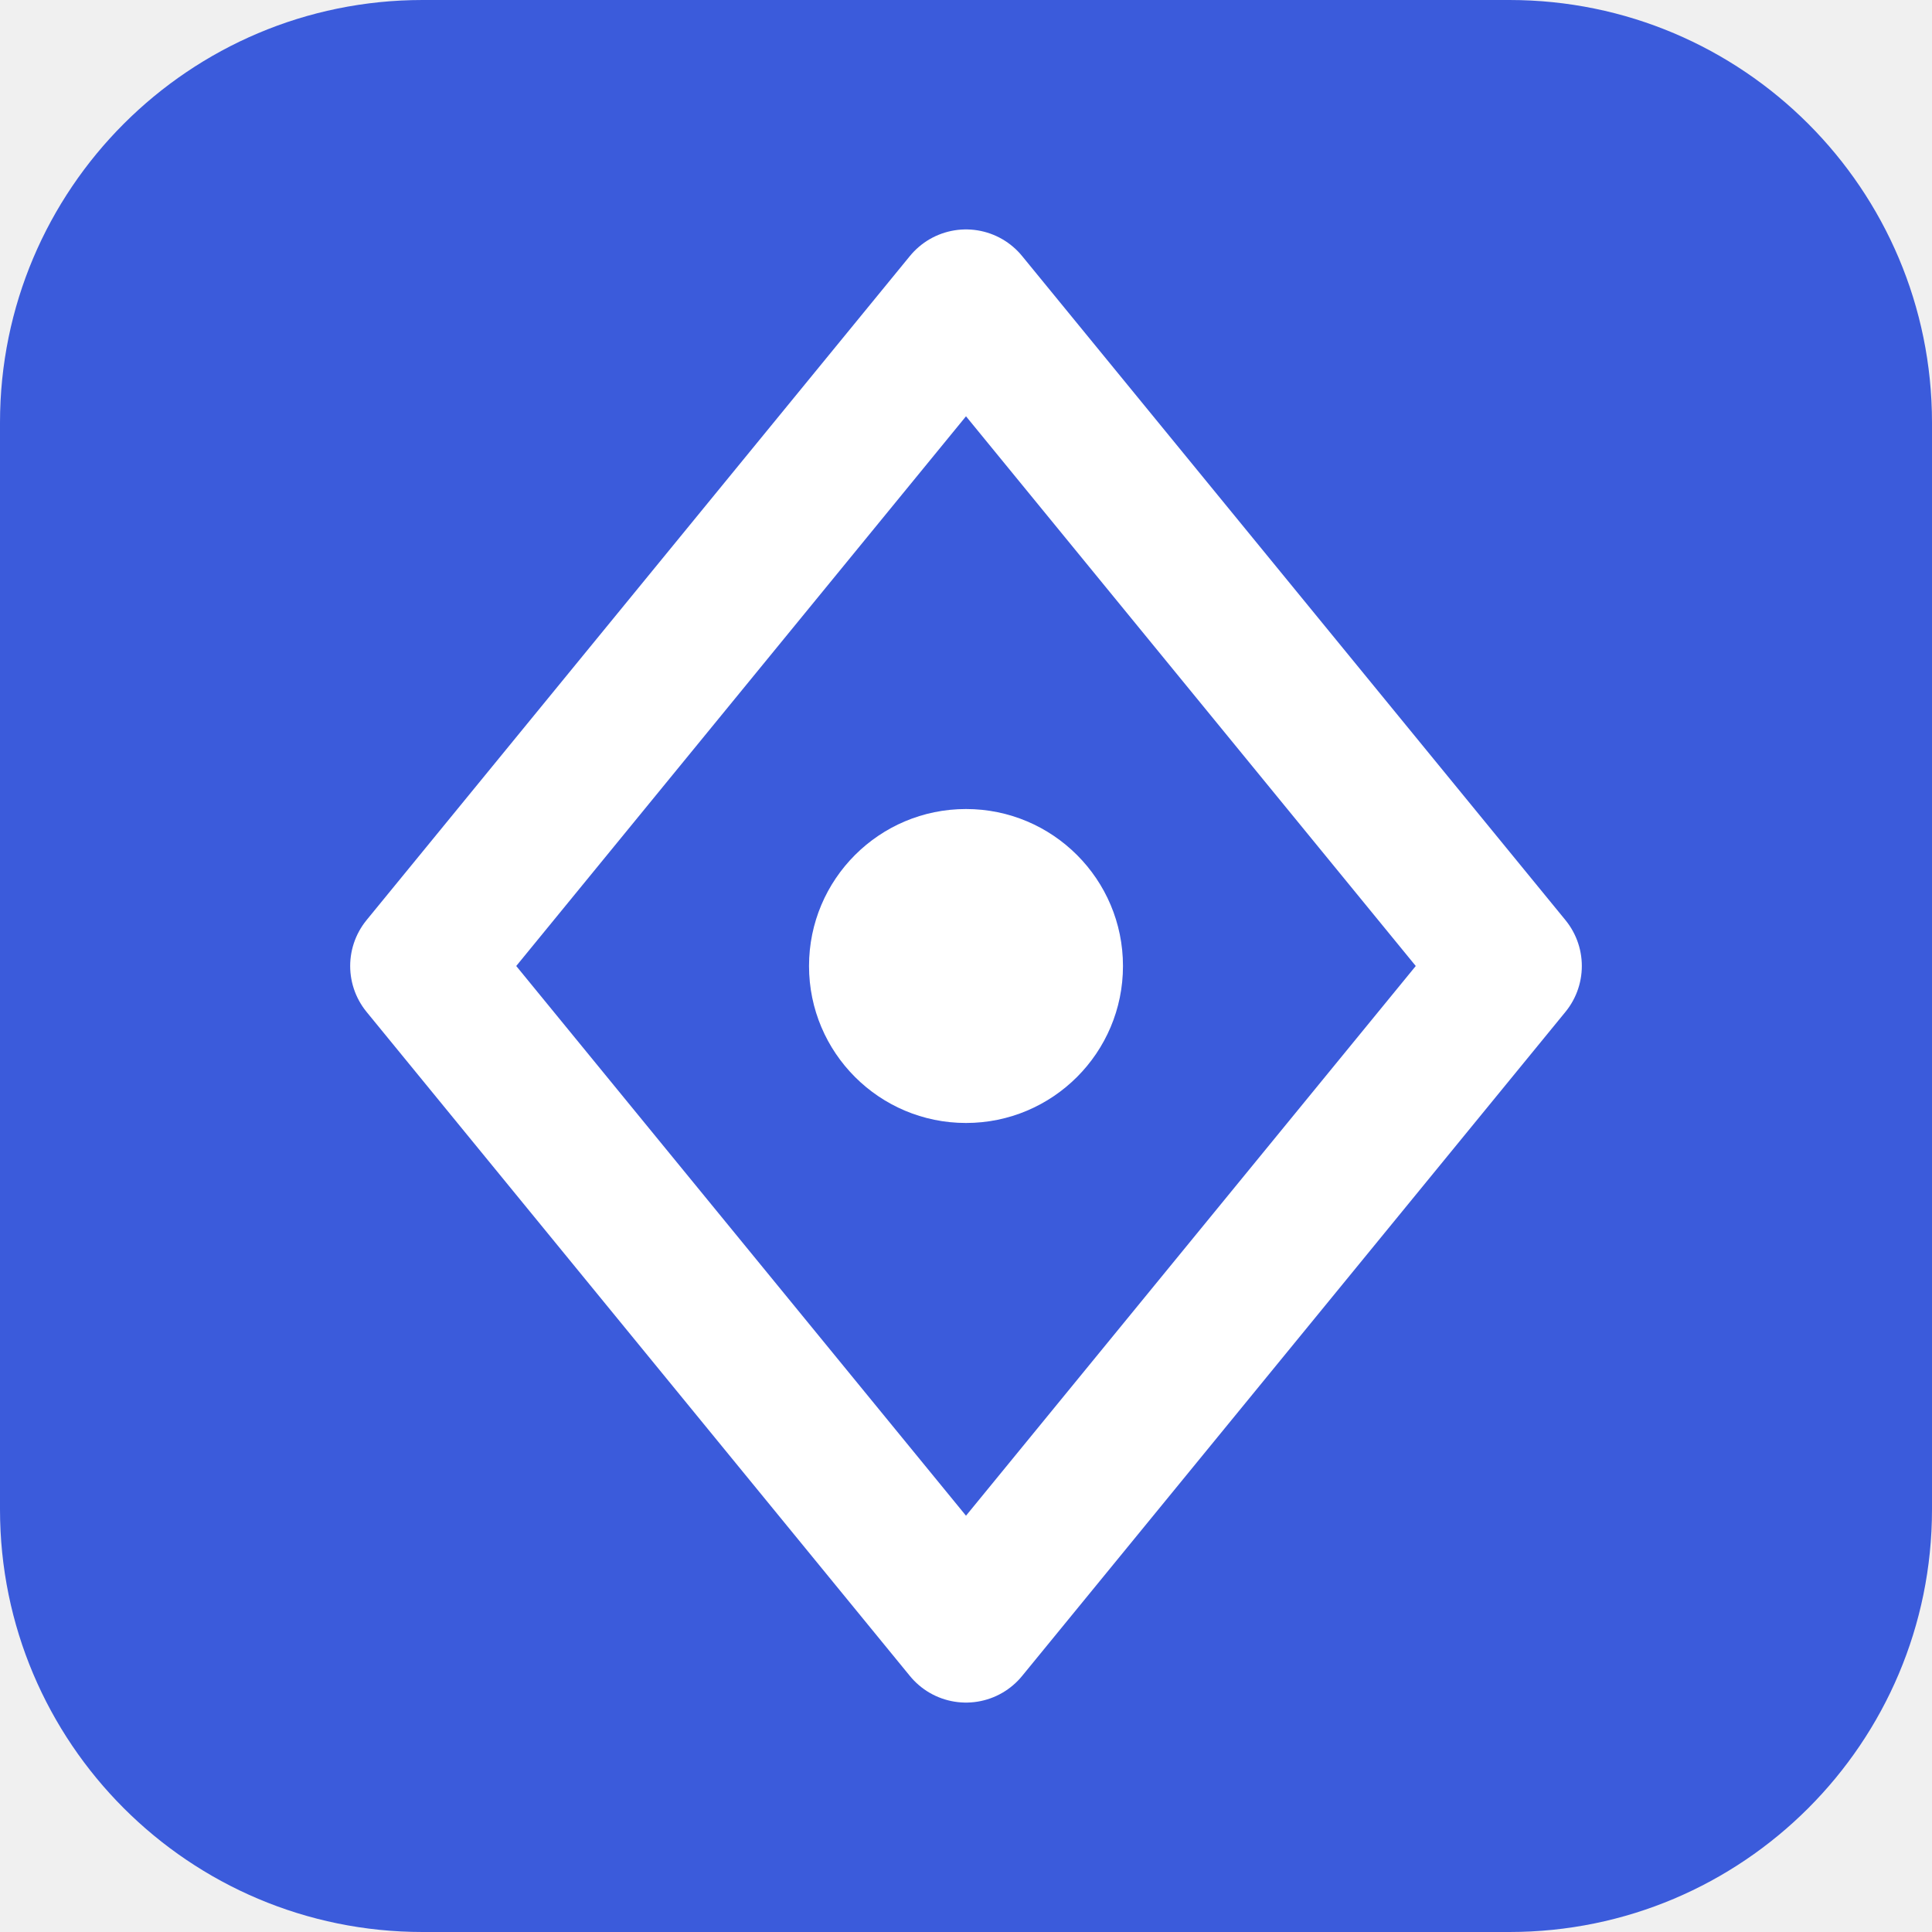
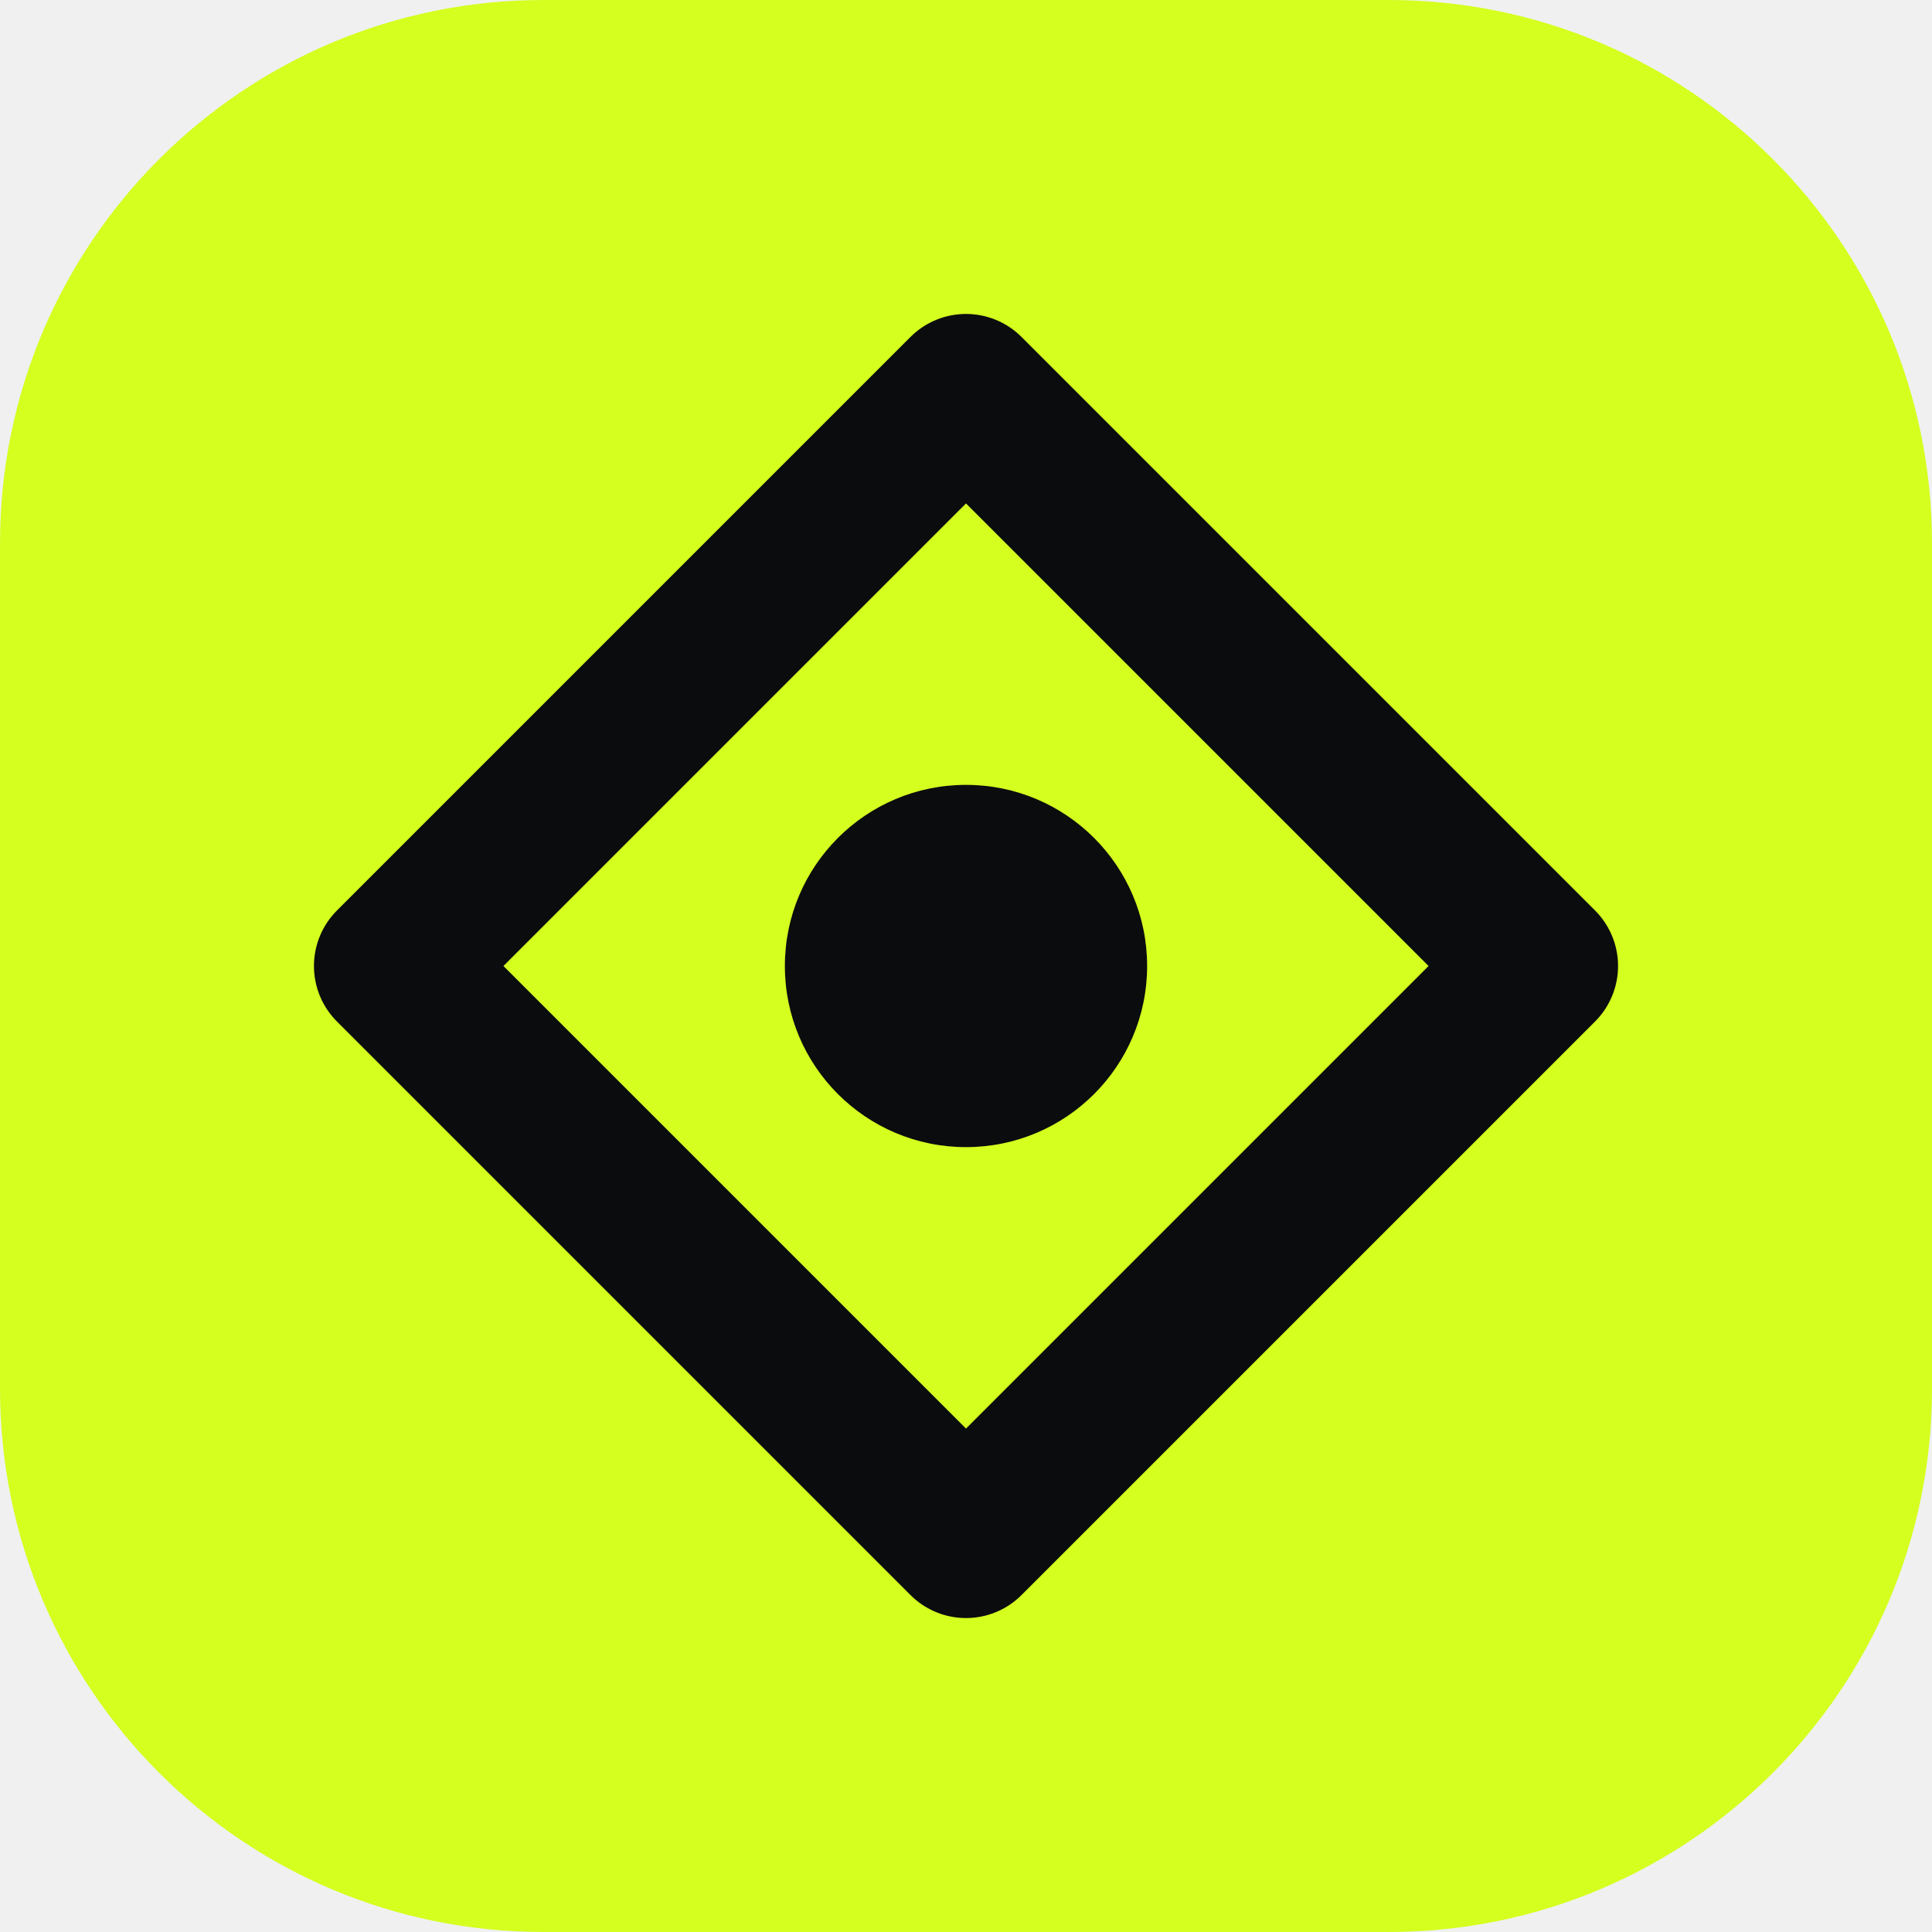
<svg xmlns="http://www.w3.org/2000/svg" viewBox="0 0 32 32">
-   <rect width="32" height="32" rx="7" fill="#3b5bdb" />
-   <path d="M16 5l9 11-9 11-9-11z" fill="none" stroke="#fff" stroke-width="2.4" stroke-linejoin="round" />
-   <circle cx="16" cy="16" r="2.6" fill="#fff" />
+   <rect width="32" height="32" rx="9" fill="#d4ff1f" />
+   <path d="M16 6.5 25.5 16 16 25.5 6.5 16z" fill="none" stroke="#0b0c0e" stroke-width="2.6" stroke-linejoin="round" />
+   <circle cx="16" cy="16" r="3" fill="#0b0c0e" />
</svg>
